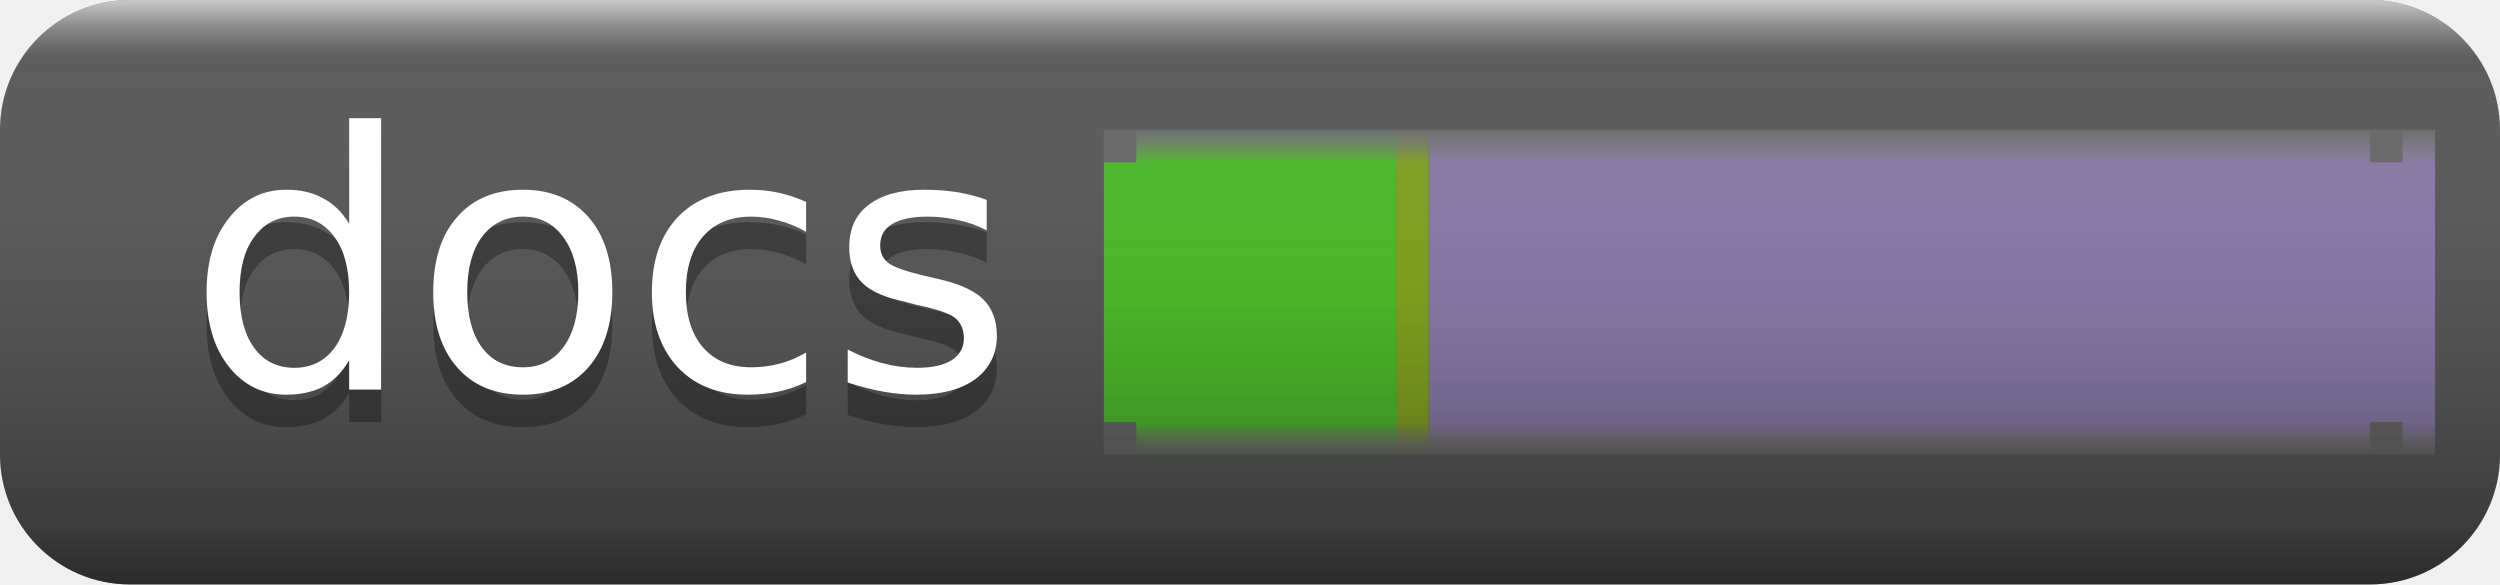
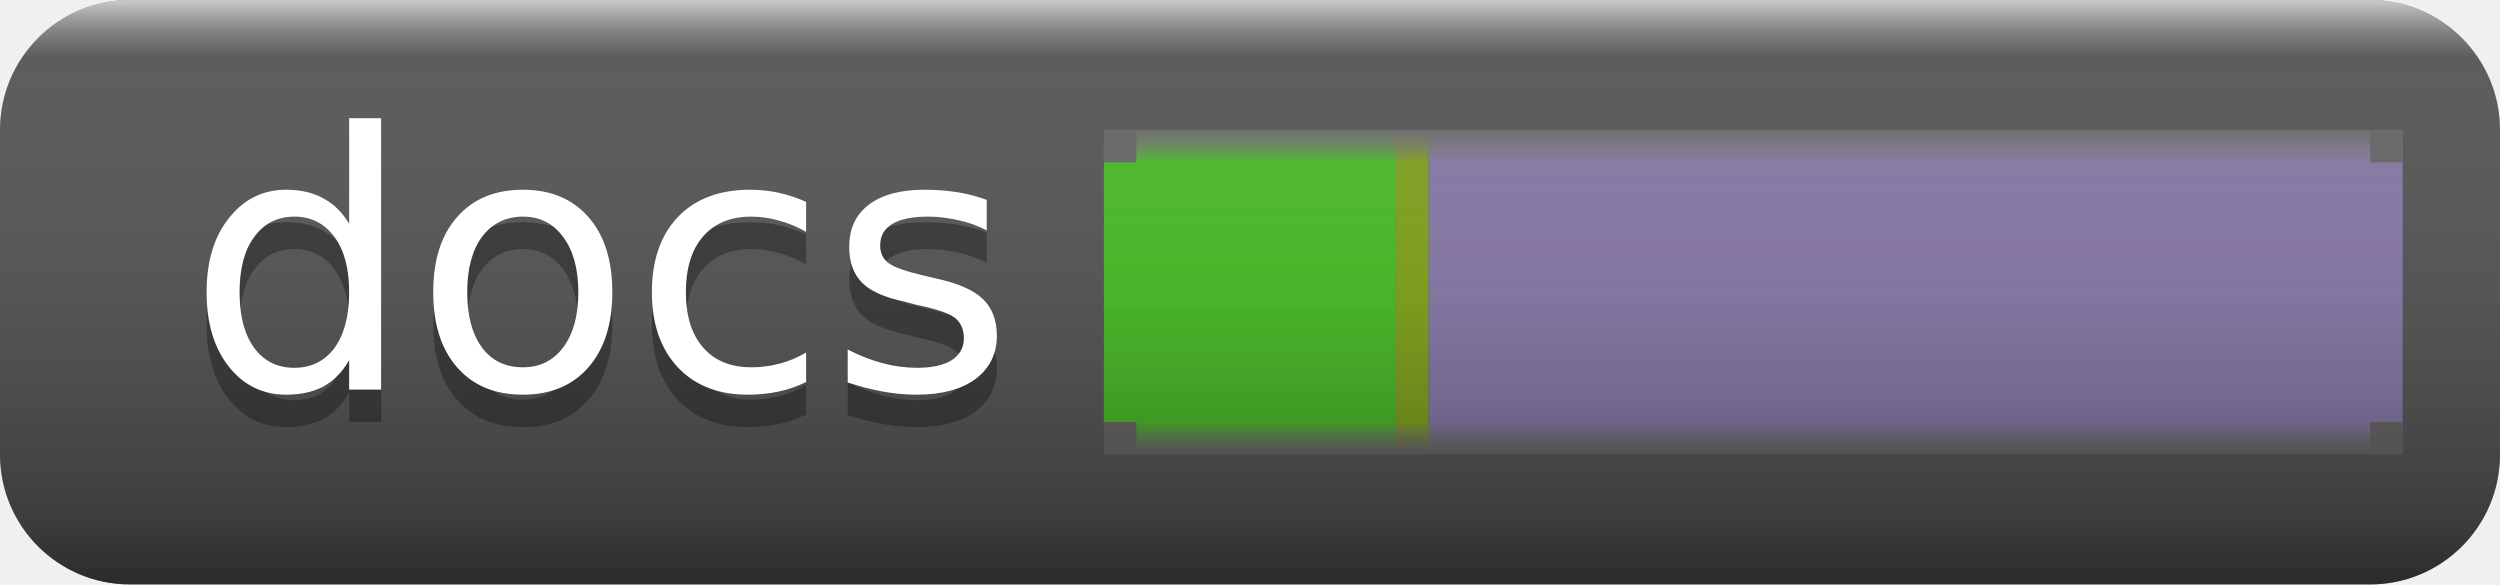
<svg xmlns="http://www.w3.org/2000/svg" width="77" height="18">
  <linearGradient id="bg" x2="0" y2="100%">
    <stop offset="0" stop-color="#fff" stop-opacity=".7" />
    <stop offset=".1" stop-color="#aaa" stop-opacity=".1" />
    <stop offset=".9" stop-opacity=".3" />
    <stop offset="1" stop-opacity=".5" />
  </linearGradient>
  <rect rx="4" width="77" height="18" fill="#555" />
  <linearGradient id="gA" x2="0" y2="100%">
    <stop offset="0" stop-color="#999" stop-opacity=".3" />
    <stop offset=".1" stop-color="#46cc1e" stop-opacity=".9" />
    <stop offset=".5" stop-color="#46cc1e" stop-opacity="1" />
    <stop offset=".9" stop-color="#46cc1e" stop-opacity=".9" />
    <stop offset="1" stop-color="#888" stop-opacity=".3" />
  </linearGradient>
  <rect x="34" y="4" width="9" height="10" fill="url(#gA)" />
  <linearGradient id="gB" x2="0" y2="100%">
    <stop offset="0" stop-color="#999" stop-opacity=".3" />
    <stop offset=".1" stop-color="#87ae10" stop-opacity=".9" />
    <stop offset=".5" stop-color="#87ae10" stop-opacity="1" />
    <stop offset=".9" stop-color="#87ae10" stop-opacity=".9" />
    <stop offset="1" stop-color="#888" stop-opacity=".3" />
  </linearGradient>
  <rect x="43" y="4" width="1" height="10" fill="url(#gB)" />
  <linearGradient id="gC" x2="0" y2="100%">
    <stop offset="0" stop-color="#999" stop-opacity=".3" />
    <stop offset=".1" stop-color="#c05946" stop-opacity=".9" />
    <stop offset=".5" stop-color="#c05946" stop-opacity="1" />
    <stop offset=".9" stop-color="#c05946" stop-opacity=".9" />
    <stop offset="1" stop-color="#888" stop-opacity=".3" />
  </linearGradient>
  <rect x="44" y="4" width="0" height="10" fill="url(#gC)" />
  <linearGradient id="gU" x2="0" y2="100%">
    <stop offset="0" stop-color="#999" stop-opacity=".3" />
    <stop offset=".1" stop-color="#8f7eb4" stop-opacity=".9" />
    <stop offset=".5" stop-color="#8f7eb4" stop-opacity="1" />
    <stop offset=".9" stop-color="#8f7eb4" stop-opacity=".9" />
    <stop offset="1" stop-color="#888" stop-opacity=".3" />
  </linearGradient>
-   <rect x="44" y="4" width="31" height="10" fill="url(#gU)" />
+   <rect x="44" y="4" width="30" height="10" fill="url(#gU)" />
  <rect x="34" y="4" width="1" height="1" fill="#666" />
  <rect x="34" y="13" width="1" height="1" fill="#666" />
  <rect x="73" y="4" width="1" height="1" fill="#666" />
  <rect x="73" y="13" width="1" height="1" fill="#666" />
  <rect rx="4" width="77" height="18" fill="url(#bg)" />
  <g fill="#fff" text-anchor="middle" font-family="DejaVu Sans,Verdana,Geneva,sans-serif" font-size="11">
    <text x="18.5" y="13" fill="#010101" fill-opacity=".3">docs</text>
    <text x="18.5" y="12">docs</text>
  </g>
</svg>
